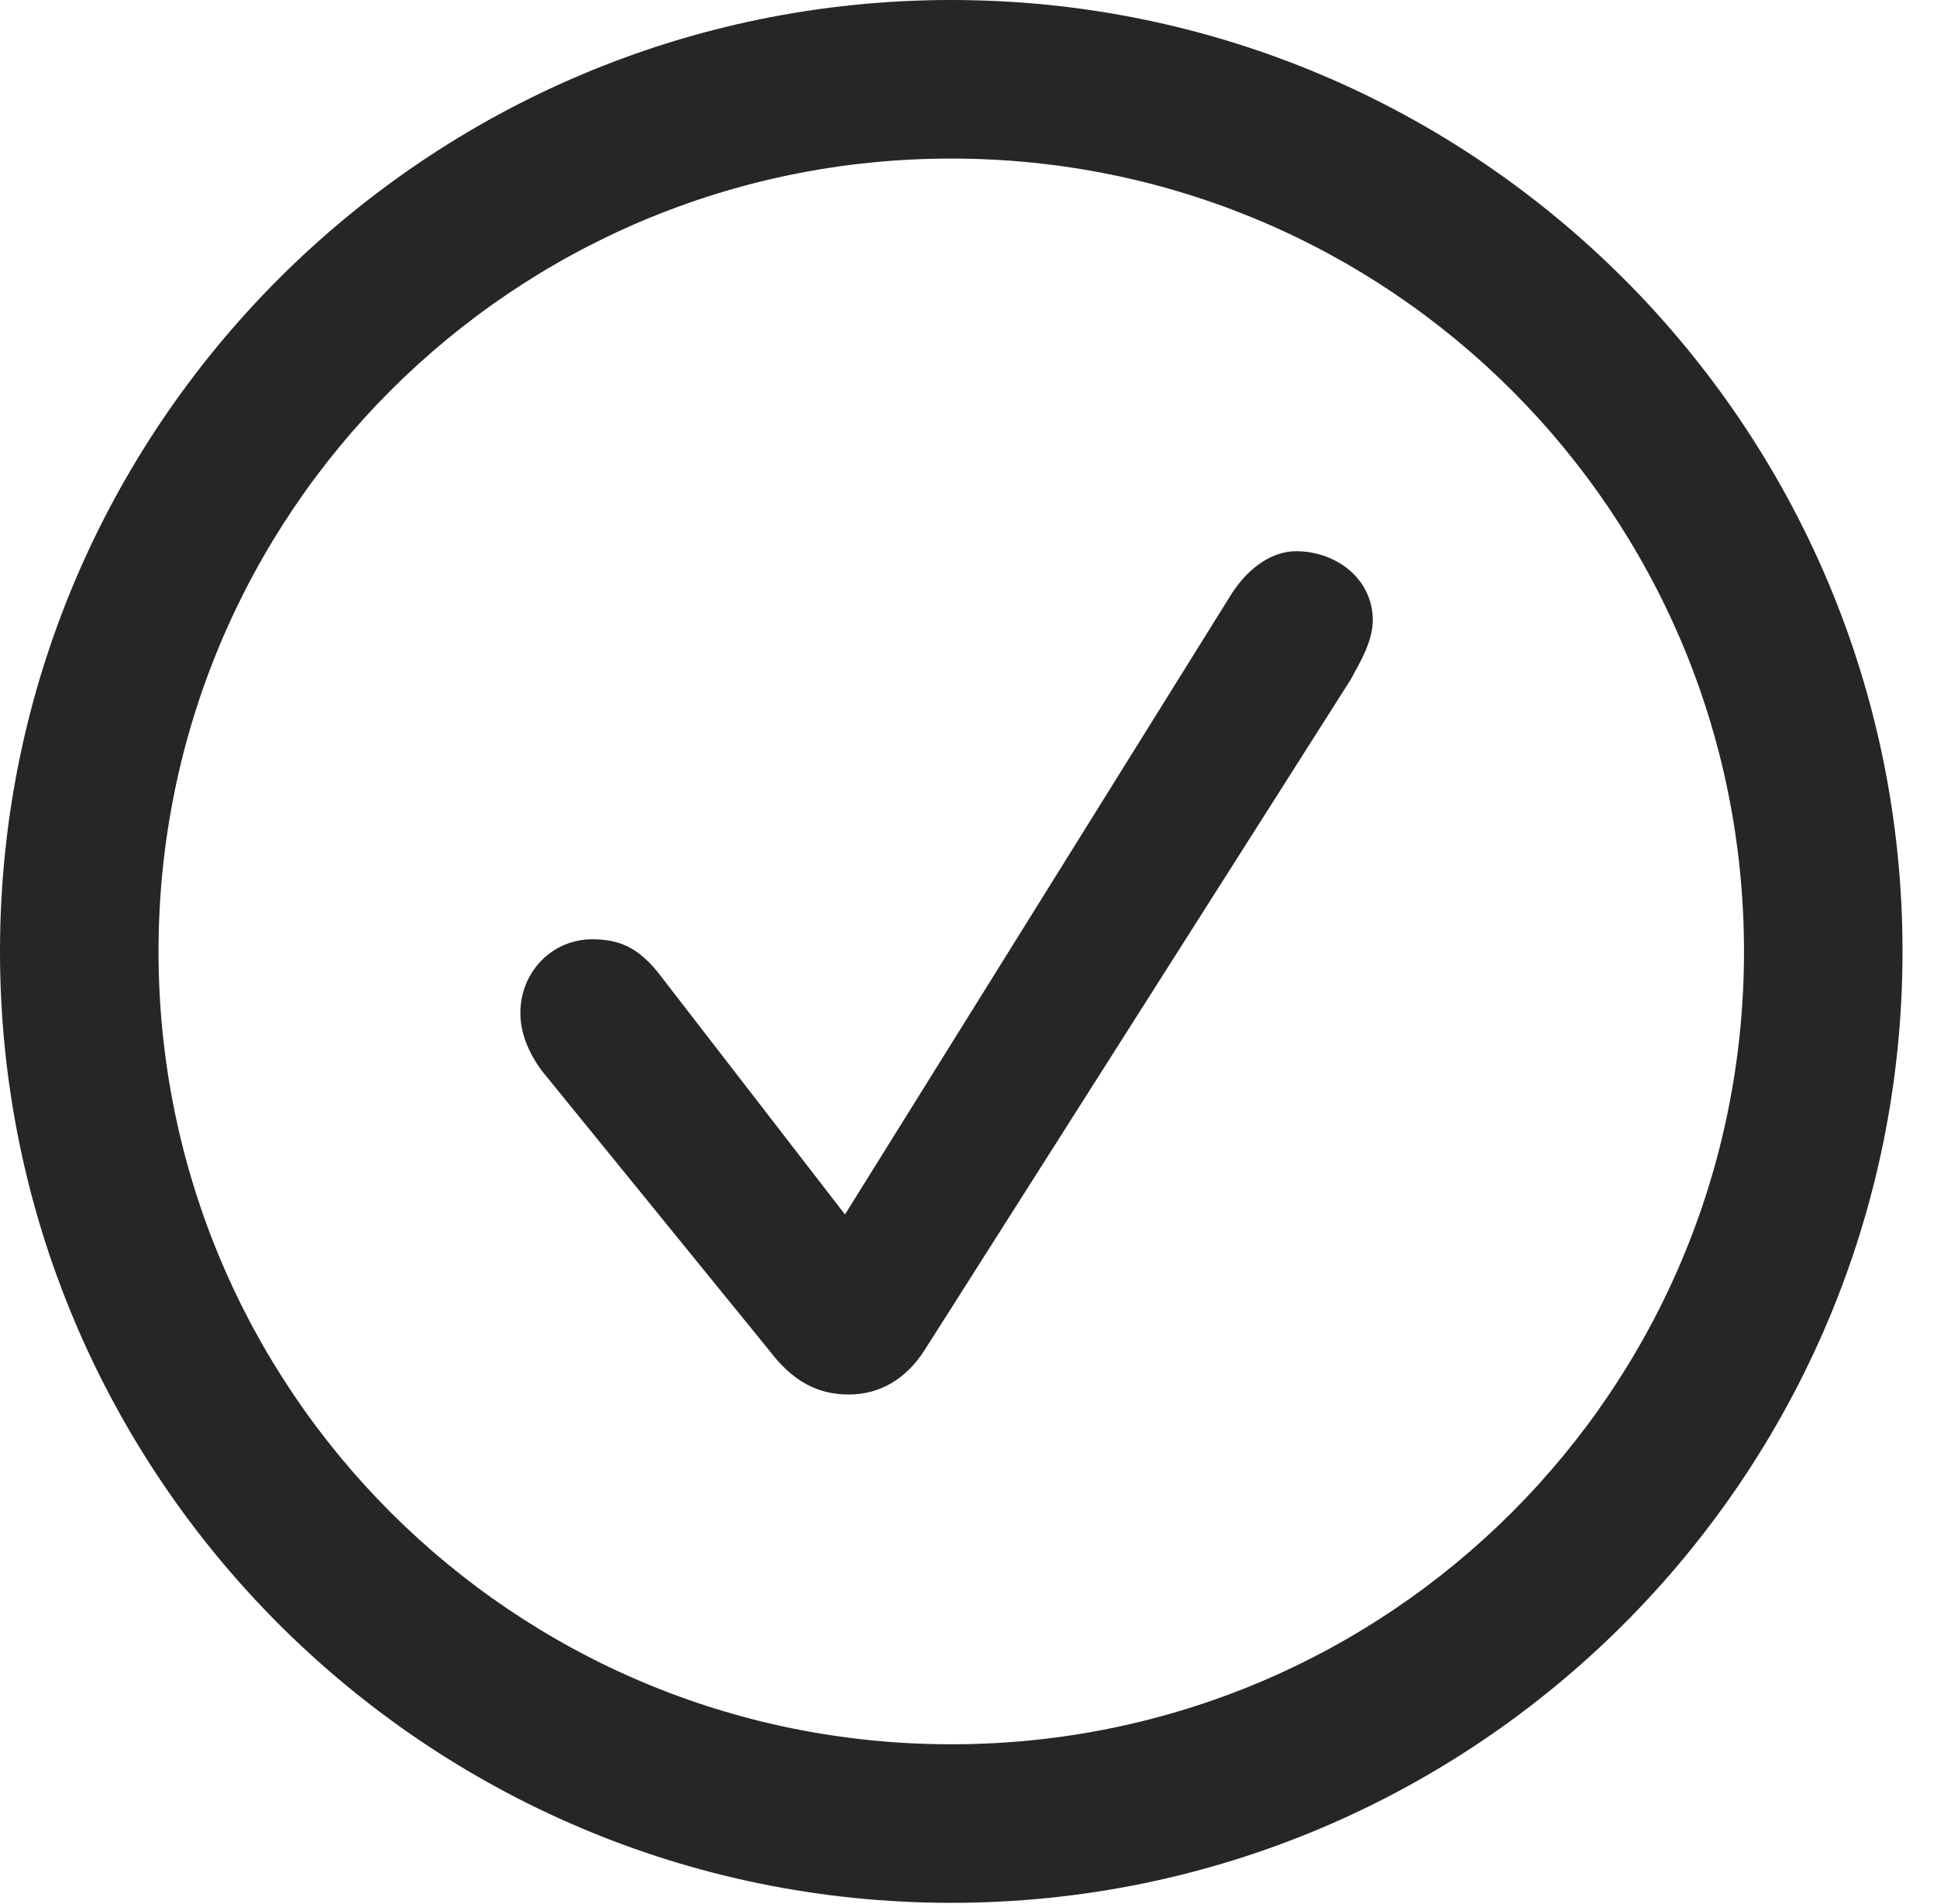
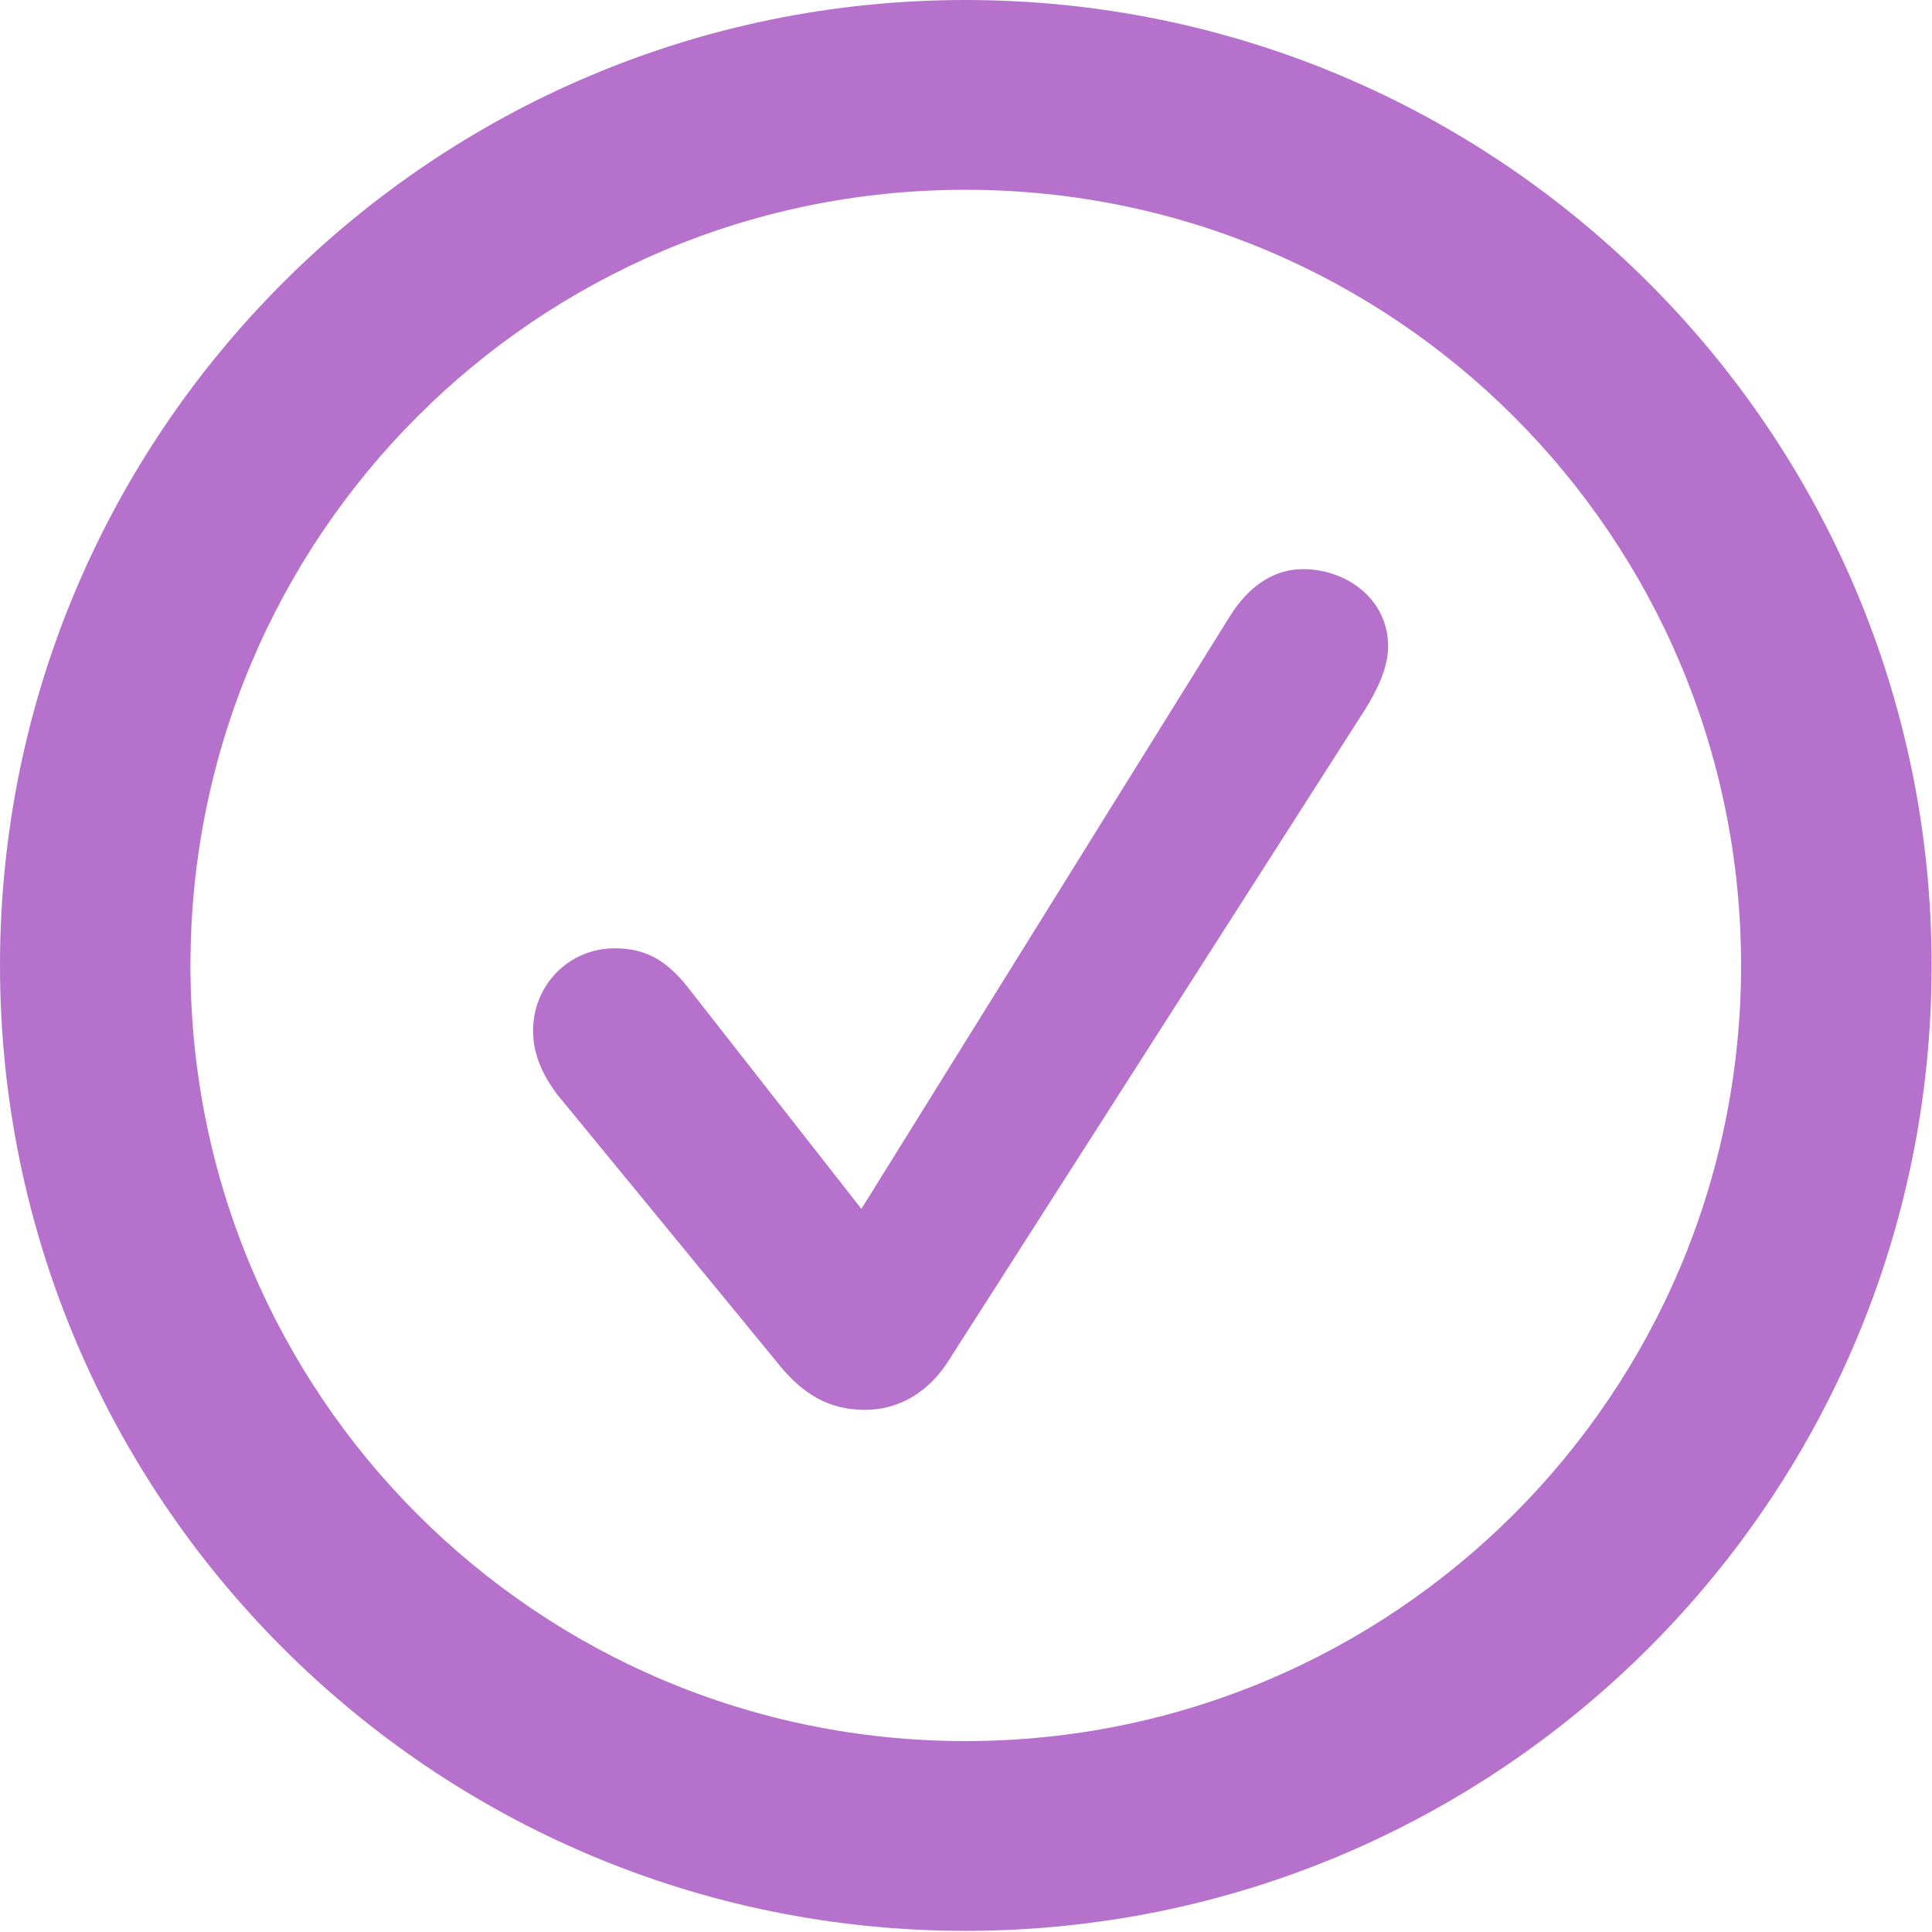
- <svg xmlns="http://www.w3.org/2000/svg" version="1.1" viewBox="0 0 20.283 19.932">
+ <svg xmlns="http://www.w3.org/2000/svg" version="1.1" viewBox="0 0 20.174 20.177">
  <g>
-     <rect height="19.932" opacity="0" width="20.283" x="0" y="0" />
-     <path d="M9.961 19.922C15.459 19.922 19.922 15.459 19.922 9.961C19.922 4.463 15.459 0 9.961 0C4.463 0 0 4.463 0 9.961C0 15.459 4.463 19.922 9.961 19.922ZM9.961 18.262C5.371 18.262 1.66 14.551 1.66 9.961C1.66 5.371 5.371 1.66 9.961 1.66C14.551 1.66 18.262 5.371 18.262 9.961C18.262 14.551 14.551 18.262 9.961 18.262Z" fill="black" fill-opacity="0.85" />
-     <path d="M8.887 14.6C9.209 14.6 9.482 14.443 9.678 14.141L14.141 7.119C14.248 6.924 14.375 6.709 14.375 6.494C14.375 6.055 13.984 5.771 13.574 5.771C13.33 5.771 13.086 5.928 12.9 6.211L8.848 12.715L6.924 10.225C6.689 9.912 6.475 9.834 6.201 9.834C5.781 9.834 5.449 10.176 5.449 10.605C5.449 10.82 5.537 11.025 5.674 11.211L8.057 14.141C8.301 14.463 8.564 14.6 8.887 14.6Z" fill="black" fill-opacity="0.85" />
+     <rect height="20.177" opacity="0" width="20.174" x="0" y="0" />
+     <path d="M10.082 20.165C15.653 20.165 20.173 15.653 20.173 10.082C20.173 4.512 15.653 0 10.082 0C4.52 0-2.22045e-16 4.512-2.22045e-16 10.082C-2.22045e-16 15.653 4.52 20.165 10.082 20.165ZM10.082 18.183C5.604 18.183 1.989 14.56 1.989 10.082C1.989 5.604 5.604 1.982 10.082 1.982C14.56 1.982 18.183 5.604 18.183 10.082C18.183 14.56 14.56 18.183 10.082 18.183Z" fill="#b671cd" />
+     <path d="M9.032 14.724C9.378 14.724 9.68 14.552 9.892 14.233L14.256 7.41C14.386 7.202 14.497 6.97 14.497 6.749C14.497 6.266 14.073 5.944 13.608 5.944C13.318 5.944 13.053 6.104 12.846 6.433L8.996 12.625L7.181 10.308C6.938 9.999 6.707 9.904 6.419 9.904C5.945 9.904 5.567 10.282 5.567 10.767C5.567 10.998 5.658 11.214 5.816 11.426L8.125 14.239C8.391 14.573 8.672 14.724 9.032 14.724Z" fill="#b671cd" />
  </g>
</svg>
